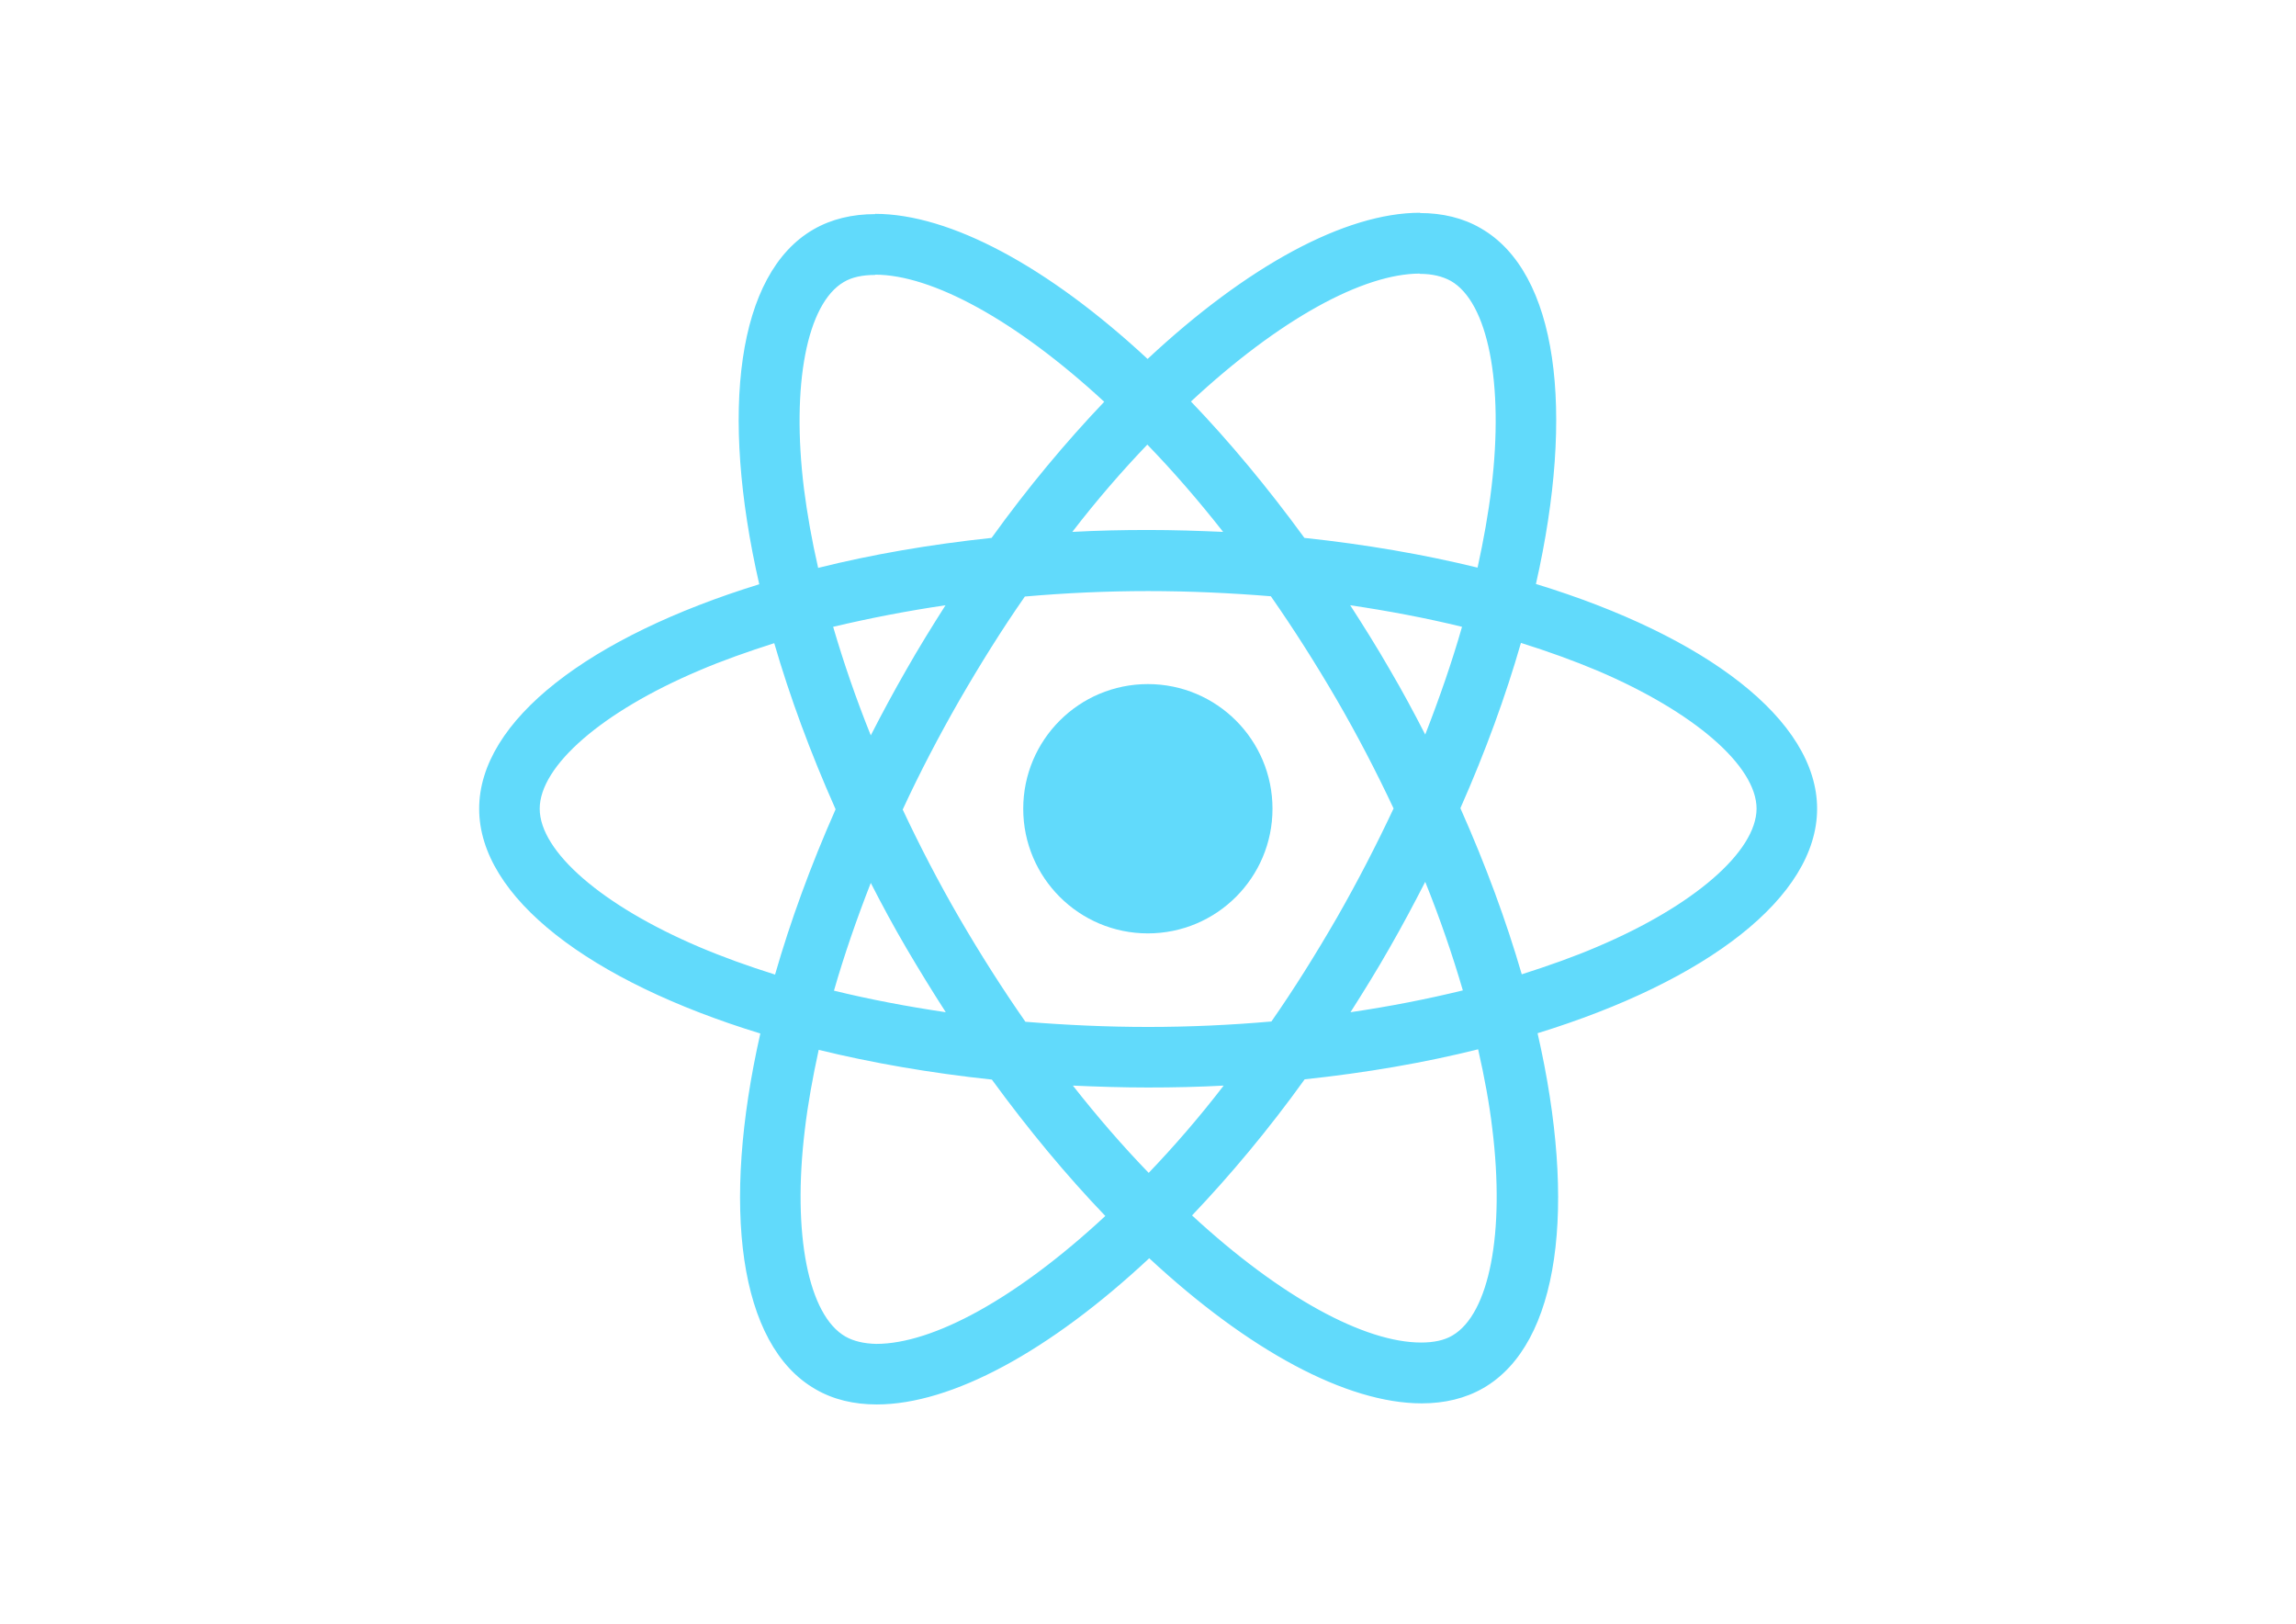
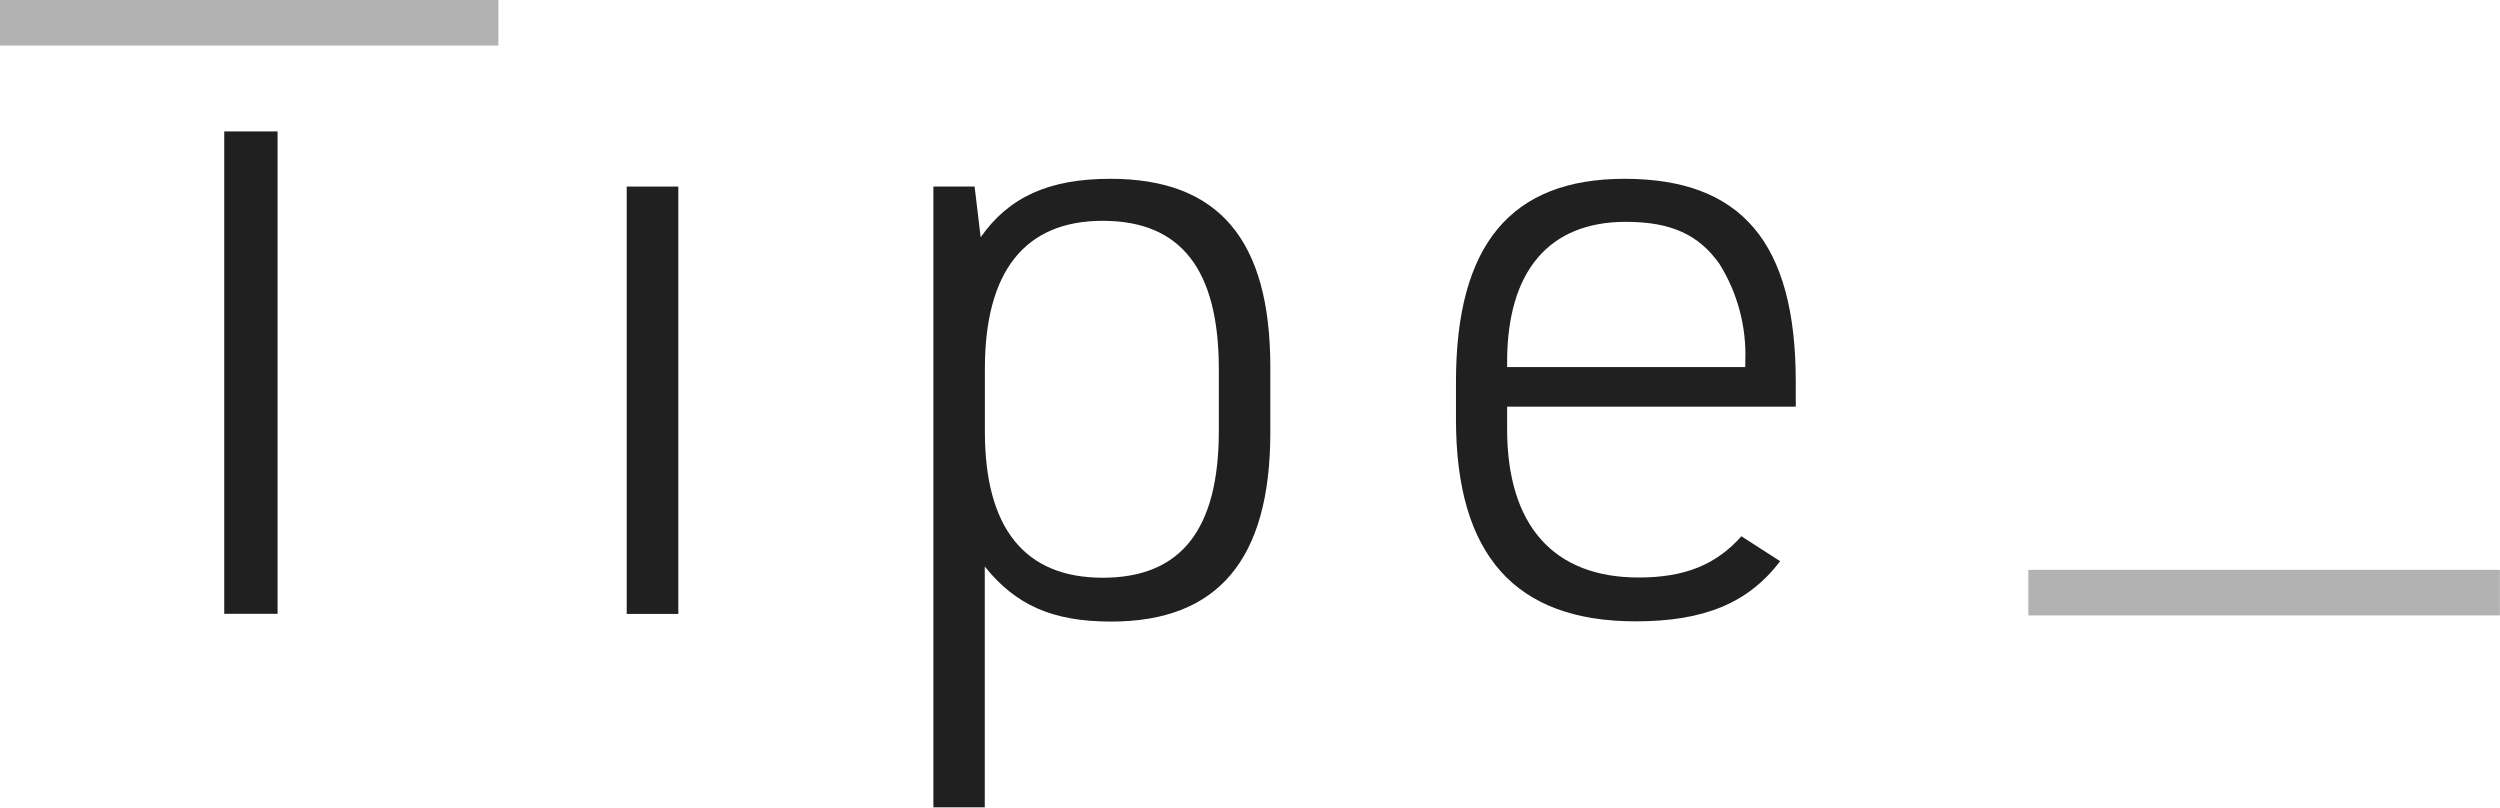
- <svg xmlns="http://www.w3.org/2000/svg" viewBox="0 0 841.9 595.3">
-   <g fill="#61DAFB">
-     <path d="M666.3 296.5c0-32.5-40.7-63.3-103.1-82.4 14.4-63.6 8-114.2-20.2-130.4-6.5-3.8-14.1-5.6-22.4-5.6v22.3c4.6 0 8.3.9 11.4 2.6 13.6 7.8 19.5 37.5 14.9 75.7-1.1 9.4-2.9 19.3-5.1 29.4-19.6-4.8-41-8.5-63.5-10.9-13.5-18.5-27.5-35.3-41.6-50 32.6-30.3 63.2-46.9 84-46.9V78c-27.5 0-63.5 19.6-99.9 53.6-36.4-33.8-72.4-53.2-99.9-53.2v22.3c20.7 0 51.4 16.5 84 46.6-14 14.7-28 31.4-41.3 49.9-22.6 2.4-44 6.1-63.6 11-2.3-10-4-19.7-5.2-29-4.7-38.2 1.1-67.9 14.6-75.8 3-1.8 6.9-2.6 11.5-2.6V78.5c-8.4 0-16 1.8-22.6 5.6-28.1 16.2-34.4 66.7-19.9 130.1-62.2 19.2-102.7 49.9-102.7 82.3 0 32.5 40.7 63.3 103.1 82.4-14.4 63.6-8 114.2 20.2 130.4 6.5 3.8 14.1 5.6 22.5 5.6 27.5 0 63.5-19.6 99.9-53.6 36.4 33.8 72.4 53.2 99.9 53.2 8.4 0 16-1.8 22.6-5.6 28.1-16.2 34.4-66.7 19.9-130.1 62-19.1 102.5-49.9 102.5-82.3zm-130.2-66.7c-3.7 12.9-8.3 26.2-13.5 39.5-4.1-8-8.4-16-13.1-24-4.6-8-9.5-15.8-14.4-23.4 14.2 2.1 27.9 4.7 41 7.9zm-45.8 106.5c-7.8 13.5-15.8 26.3-24.1 38.2-14.9 1.3-30 2-45.2 2-15.1 0-30.2-.7-45-1.9-8.3-11.9-16.4-24.6-24.2-38-7.6-13.1-14.5-26.4-20.8-39.8 6.2-13.4 13.2-26.8 20.7-39.9 7.8-13.5 15.8-26.3 24.1-38.2 14.9-1.3 30-2 45.2-2 15.1 0 30.2.7 45 1.9 8.3 11.9 16.4 24.6 24.2 38 7.6 13.1 14.5 26.4 20.8 39.8-6.3 13.4-13.2 26.8-20.7 39.9zm32.3-13c5.4 13.4 10 26.8 13.8 39.8-13.1 3.2-26.9 5.9-41.2 8 4.9-7.7 9.8-15.6 14.4-23.7 4.6-8 8.9-16.1 13-24.1zM421.2 430c-9.3-9.6-18.6-20.3-27.8-32 9 .4 18.2.7 27.5.7 9.4 0 18.7-.2 27.8-.7-9 11.7-18.3 22.4-27.5 32zm-74.4-58.9c-14.2-2.1-27.9-4.7-41-7.9 3.7-12.9 8.3-26.2 13.5-39.5 4.1 8 8.4 16 13.1 24 4.7 8 9.5 15.8 14.4 23.4zM420.7 163c9.3 9.6 18.6 20.3 27.8 32-9-.4-18.2-.7-27.5-.7-9.4 0-18.7.2-27.8.7 9-11.7 18.3-22.4 27.5-32zm-74 58.9c-4.9 7.7-9.8 15.6-14.4 23.7-4.6 8-8.9 16-13 24-5.4-13.4-10-26.8-13.8-39.8 13.1-3.1 26.9-5.8 41.2-7.9zm-90.5 125.2c-35.4-15.1-58.3-34.9-58.3-50.6 0-15.7 22.9-35.6 58.3-50.6 8.6-3.7 18-7 27.7-10.1 5.7 19.6 13.2 40 22.5 60.9-9.2 20.8-16.6 41.1-22.2 60.6-9.9-3.1-19.3-6.5-28-10.2zM310 490c-13.6-7.8-19.5-37.5-14.9-75.7 1.1-9.4 2.9-19.3 5.1-29.4 19.6 4.8 41 8.5 63.5 10.9 13.5 18.5 27.5 35.3 41.6 50-32.6 30.3-63.2 46.9-84 46.9-4.5-.1-8.3-1-11.3-2.7zm237.2-76.2c4.7 38.2-1.1 67.9-14.6 75.8-3 1.8-6.9 2.6-11.5 2.6-20.7 0-51.4-16.5-84-46.6 14-14.7 28-31.4 41.3-49.9 22.6-2.4 44-6.1 63.6-11 2.3 10.1 4.1 19.8 5.2 29.1zm38.5-66.7c-8.6 3.7-18 7-27.7 10.1-5.7-19.6-13.2-40-22.5-60.9 9.2-20.8 16.6-41.1 22.2-60.6 9.9 3.1 19.3 6.5 28.1 10.2 35.4 15.1 58.3 34.9 58.3 50.6-.1 15.7-23 35.6-58.4 50.6zM320.8 78.4z" />
-     <circle cx="420.9" cy="296.5" r="45.7" />
-     <path d="M520.5 78.1z" />
+ <svg xmlns="http://www.w3.org/2000/svg" viewBox="0 0 218.96 70.71">
+   <defs>
+     <style>.cls-1{fill:#202020;}.cls-2{fill:#b3b2b2;}</style>
+   </defs>
+   <g id="Layer_2" data-name="Layer 2">
+     <g id="Layer_1-2" data-name="Layer 1">
+       <path class="cls-1" d="M54.89,16.34h4.52V53.77H54.89Z" />
+       <path class="cls-1" d="M81.75,16.34h3.61l.53,4.44c2.48-3.54,6-5.12,11.37-5.12,9.49,0,14,5.35,14,16.49v5.73c0,11.14-4.6,16.56-13.94,16.56-5.12,0-8.35-1.43-11.07-4.82V70.71H81.75Zm25,16c0-8.74-3.32-13-10.17-13S86.26,23.8,86.26,32.3v5.5c0,8.44,3.47,12.8,10.32,12.8s10.17-4.21,10.17-12.87Z" />
+       <path class="cls-1" d="M132,37.58c0,8.43,4.06,13,11.52,13,4.07,0,6.78-1.13,9-3.61l3.39,2.18c-2.79,3.69-6.7,5.27-12.65,5.27-10.54,0-15.74-5.79-15.74-17.69V33.43c0-12,4.82-17.77,14.76-17.77,10.24,0,15,5.58,15,17.77v2.19H132Zm20.86-5.43v-.52a15,15,0,0,0-2.26-8.51c-1.81-2.56-4.22-3.69-8.21-3.69-6.7,0-10.39,4.29-10.39,12.27v.45Z" />
+       <rect class="cls-1" x="19.64" y="11.51" width="4.67" height="42.25" />
+       <rect class="cls-2" width="43.65" height="3.99" />
+       <rect class="cls-2" x="177.65" y="49.91" width="41.3" height="3.99" />
+     </g>
  </g>
</svg>
